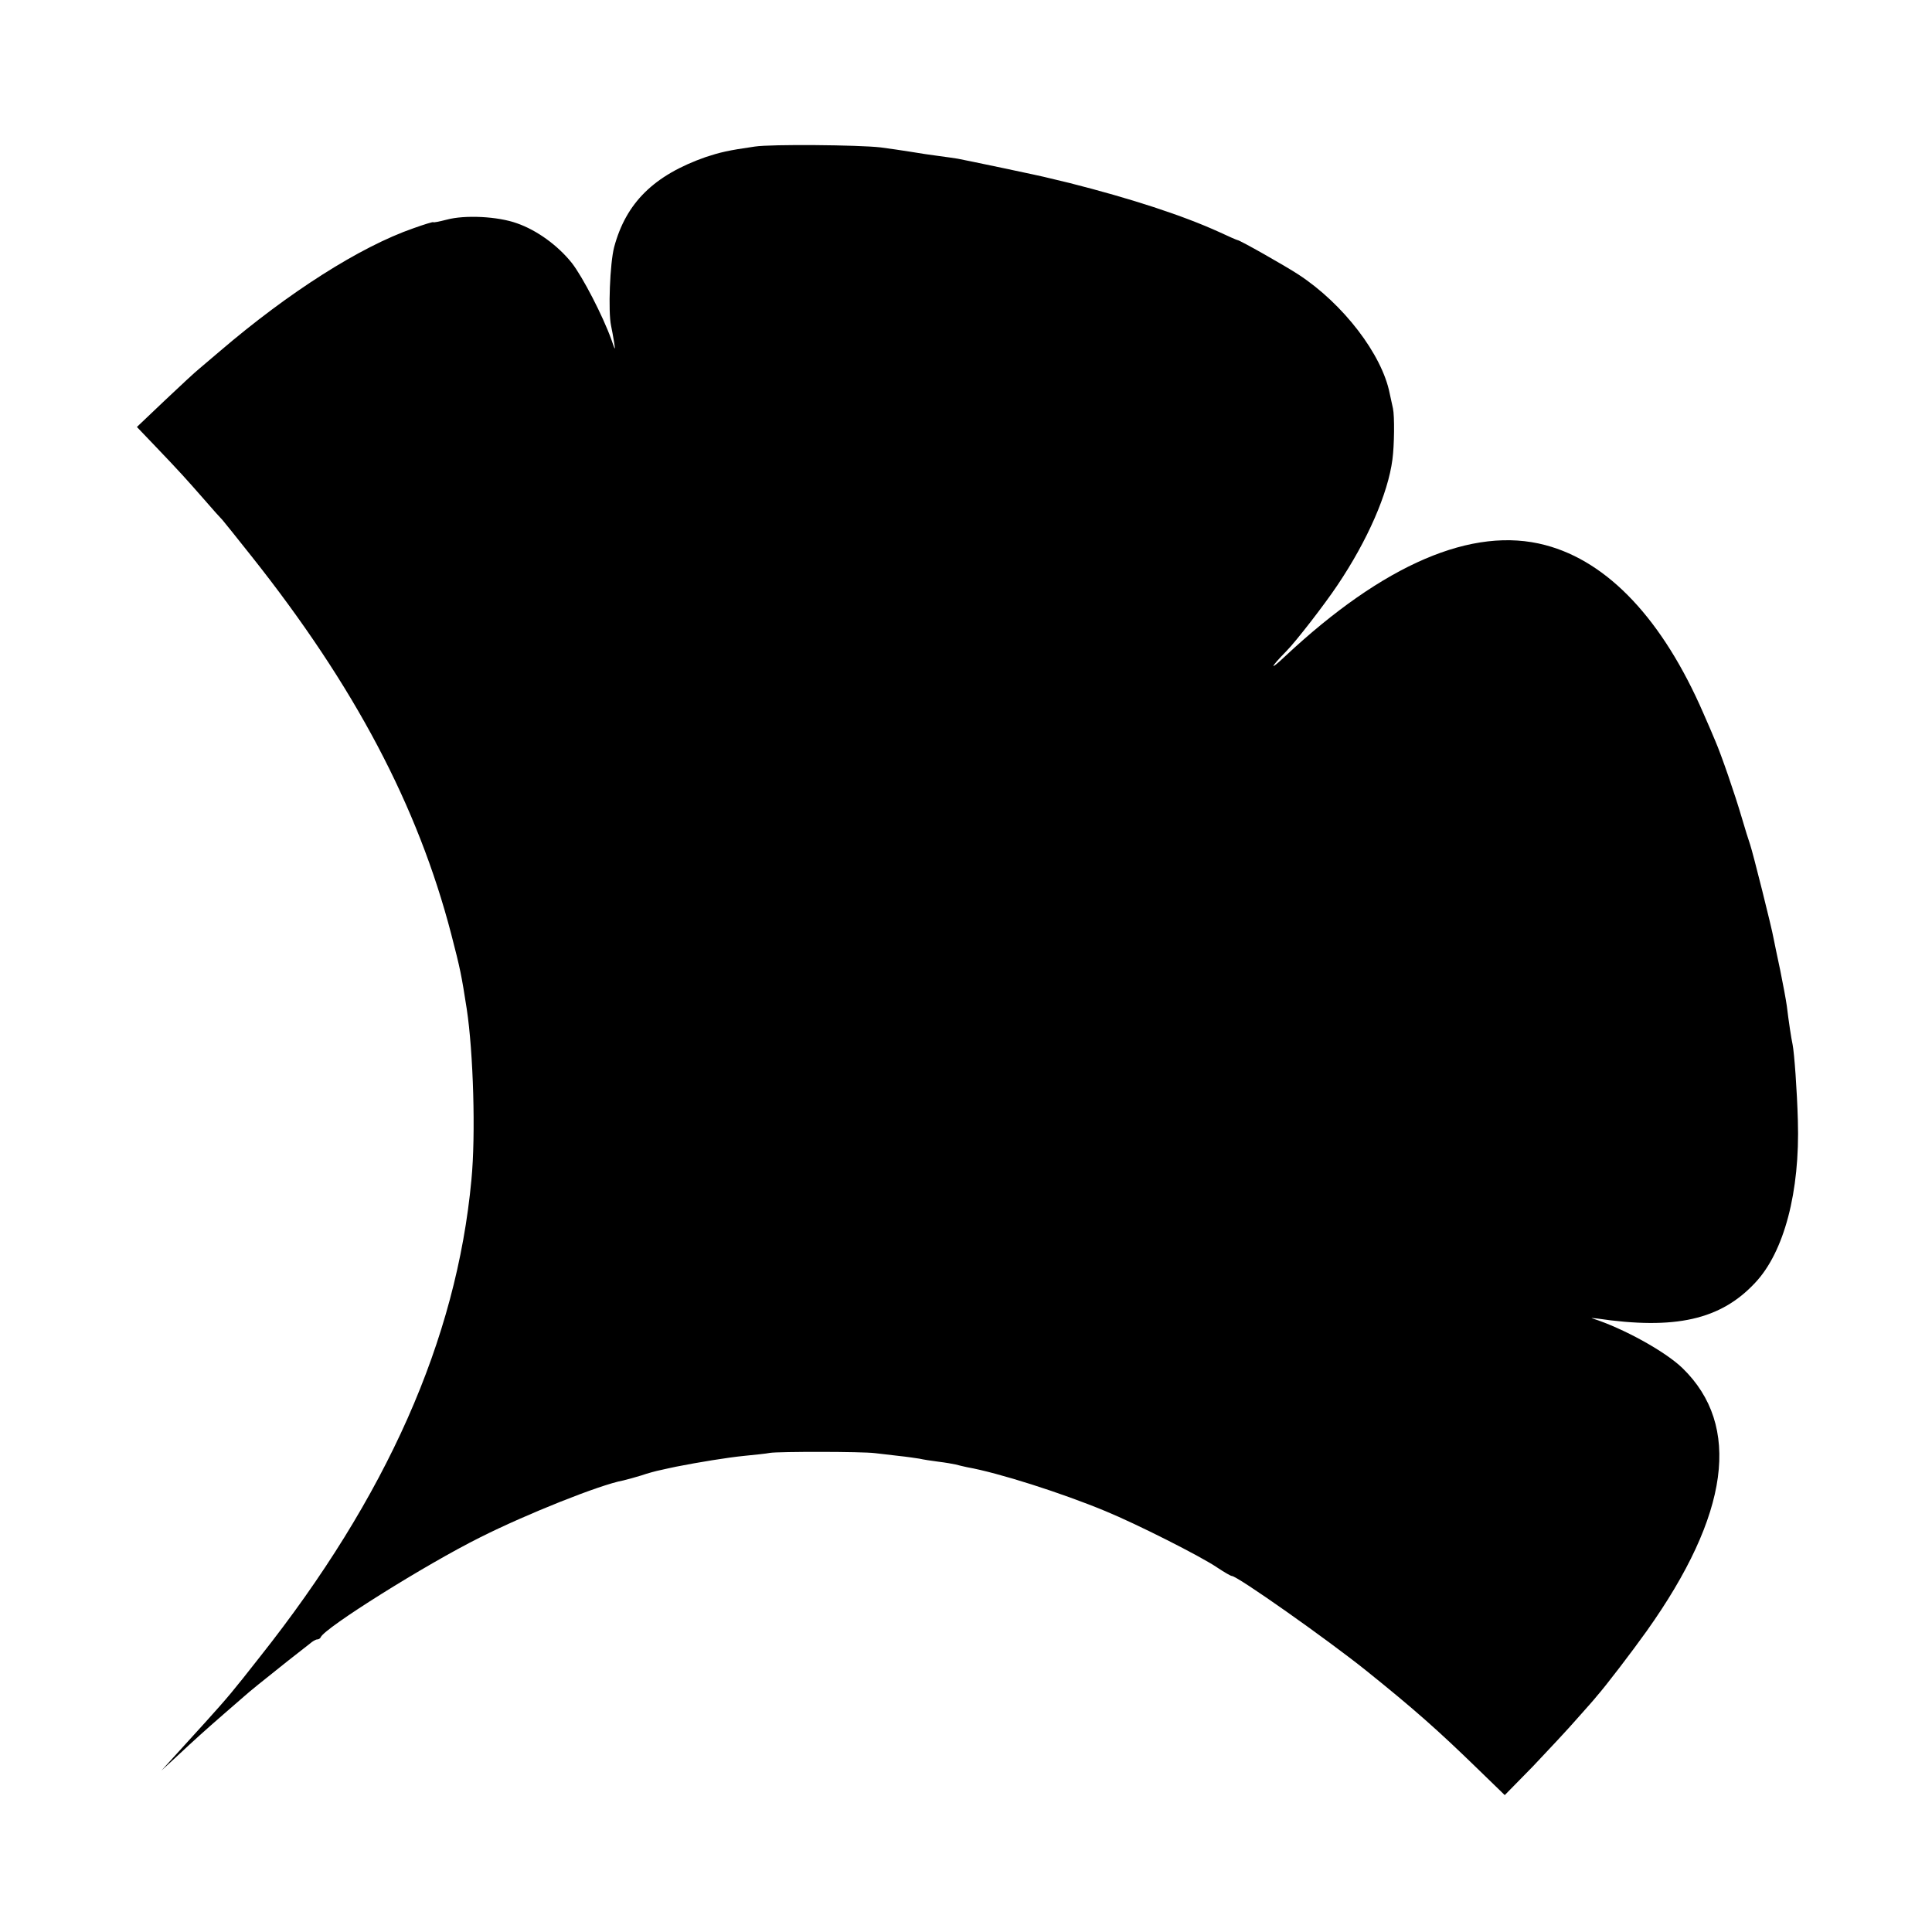
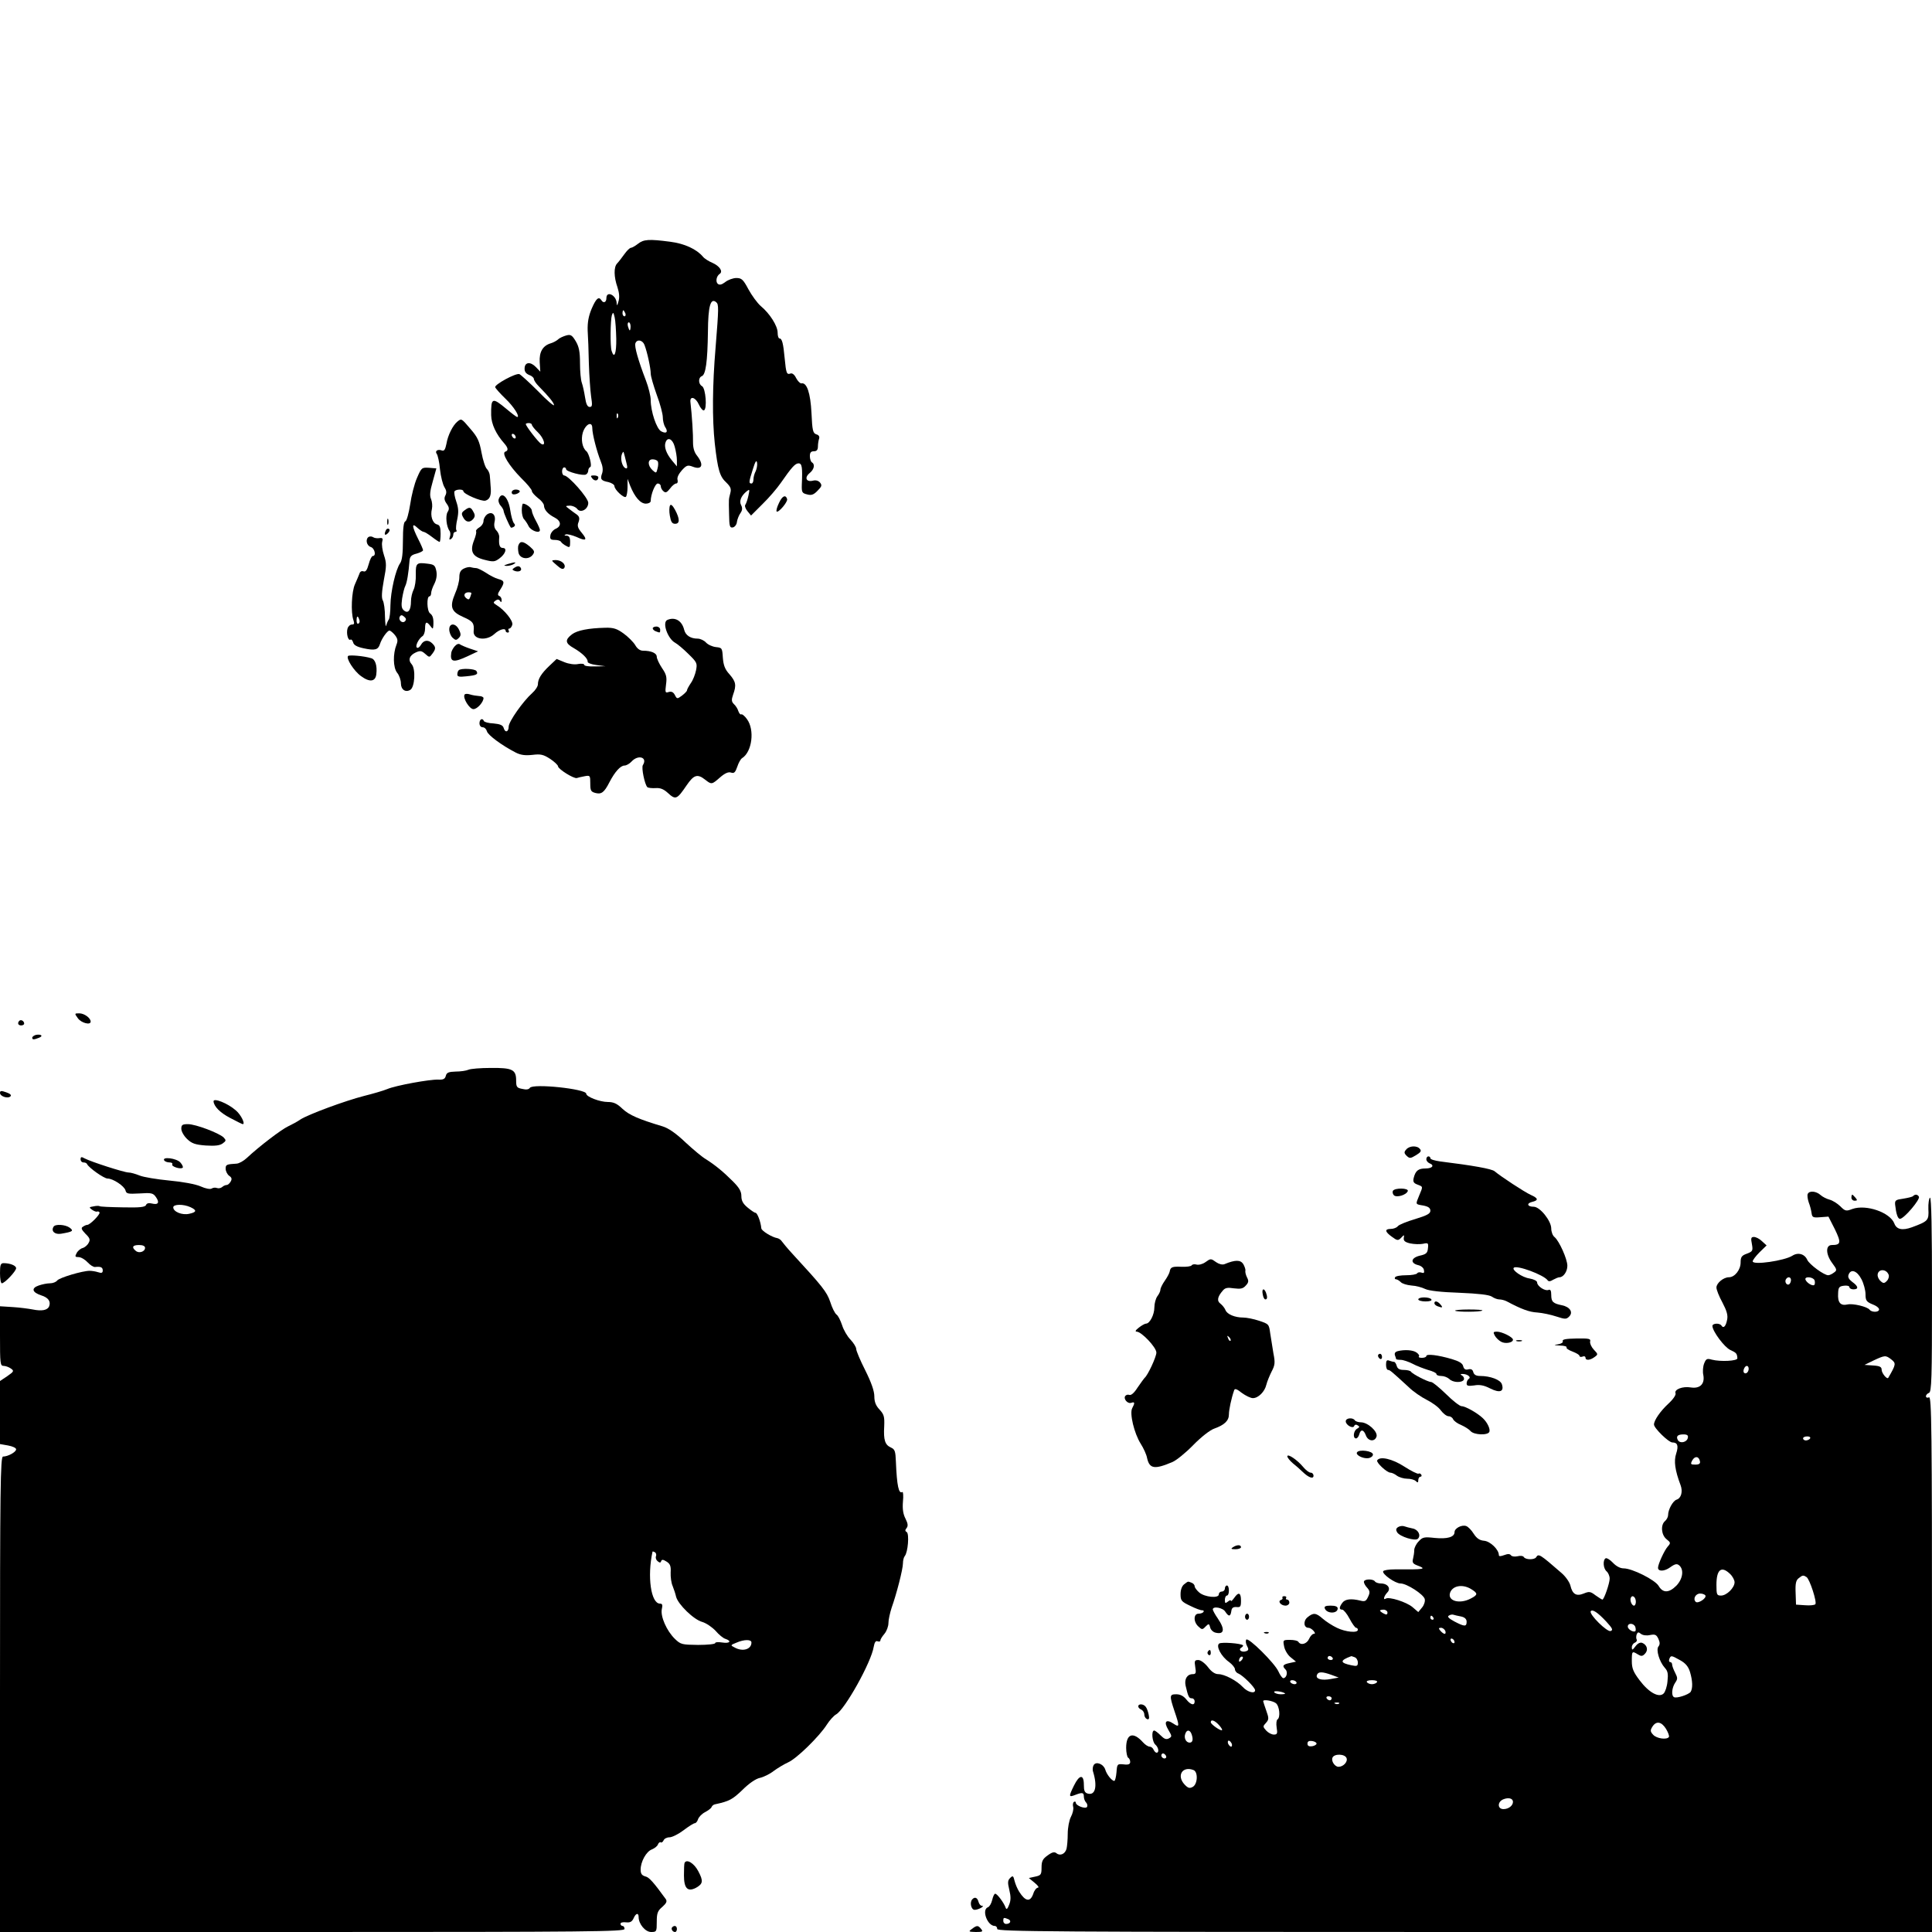
- <svg xmlns="http://www.w3.org/2000/svg" version="1.0" width="700pt" height="700pt" viewBox="0 0 700 700" preserveAspectRatio="xMidYMid meet">
-   <g transform="translate(0,700) scale(0.1,-0.1)" fill="#000000" stroke="none">
-     <path d="M2735 6469 c-98 -14 -126 -21 -178 -38 -188 -66 -289 -166 -332 -327 -15 -58 -22 -232 -11 -284 3 -14 8 -41 11 -60 5 -32 4 -31 -10 10 -31 86 -104 227 -143 277 -51 64 -127 119 -199 144 -69 25 -189 31 -255 13 -27 -7 -48 -11 -48 -9 0 2 -33 -8 -72 -22 -193 -67 -452 -232 -702 -446 -27 -23 -60 -51 -73 -62 -14 -11 -70 -63 -126 -116 l-101 -96 66 -69 c90 -94 114 -121 178 -194 30 -35 60 -68 66 -74 5 -6 53 -65 105 -131 374 -471 603 -905 724 -1370 33 -127 37 -148 56 -270 24 -157 33 -457 17 -620 -54 -579 -307 -1149 -767 -1729 -98 -125 -114 -144 -196 -235 -54 -59 -60 -66 -120 -132 l-40 -44 50 46 c76 71 104 96 175 158 36 31 70 61 76 66 14 13 72 60 154 125 36 28 73 57 83 65 9 8 21 15 26 15 5 0 11 3 13 8 14 34 381 264 578 362 167 84 435 191 518 206 13 3 42 11 65 18 23 8 56 17 72 20 17 4 41 9 55 12 81 16 185 33 245 39 39 4 81 8 95 11 32 5 334 5 380 -1 19 -2 58 -7 86 -10 29 -3 62 -8 75 -10 13 -3 44 -8 69 -11 25 -3 53 -8 62 -10 10 -3 29 -7 42 -10 113 -20 342 -93 501 -159 112 -46 346 -164 406 -205 24 -16 48 -30 52 -30 20 0 346 -230 487 -343 173 -139 259 -215 403 -355 l99 -96 102 104 c55 58 128 136 161 174 33 37 65 73 70 80 32 36 129 163 181 236 301 423 344 745 130 953 -63 61 -216 145 -326 180 -8 2 -1 2 15 0 284 -42 449 -5 574 129 105 111 163 330 155 588 -3 110 -13 245 -19 275 -5 23 -14 82 -21 140 -3 22 -14 81 -24 130 -11 50 -21 101 -24 115 -6 36 -75 311 -85 340 -5 14 -19 59 -31 100 -24 82 -74 227 -95 275 -7 17 -26 62 -43 100 -147 339 -345 550 -573 610 -263 70 -586 -69 -944 -404 -57 -54 -54 -41 5 19 35 35 140 171 186 240 109 162 183 332 199 455 7 51 8 158 2 185 -2 8 -7 33 -12 55 -28 141 -168 324 -330 430 -47 31 -213 125 -221 125 -2 0 -32 13 -66 29 -134 61 -322 122 -543 178 -33 8 -67 16 -75 18 -25 7 -303 65 -330 70 -14 2 -45 7 -70 10 -25 3 -70 10 -100 15 -30 5 -80 12 -110 16 -79 9 -396 12 -455 3z" />
+ <svg xmlns="http://www.w3.org/2000/svg" version="1.0" width="959pt" height="959pt" viewBox="0 0 959 959" preserveAspectRatio="xMidYMid meet">
+   <g transform="translate(0,959) scale(0.1,-0.1)" fill="#000000" stroke="none">
+     <path d="M3167 8380 c-14 -11 -30 -20 -35 -20 -6 0 -21 -15 -33 -32 -13 -18 -29 -39 -36 -46 -17 -18 -16 -67 2 -118 9 -28 11 -51 5 -70 -6 -22 -9 -24 -9 -8 -2 39 -51 63 -51 24 0 -21 -15 -27 -25 -10 -13 20 -26 9 -48 -42 -16 -38 -21 -69 -20 -108 2 -30 5 -104 6 -165 2 -60 7 -134 11 -162 7 -45 6 -53 -7 -53 -11 0 -18 14 -23 48 -4 26 -11 58 -16 72 -5 13 -9 57 -9 97 0 57 -5 82 -21 109 -18 30 -25 35 -47 29 -14 -4 -33 -12 -41 -20 -8 -7 -25 -16 -36 -19 -40 -12 -58 -43 -55 -94 l3 -47 -22 23 c-27 28 -55 25 -56 -6 -1 -16 6 -26 22 -33 13 -4 24 -14 24 -20 0 -6 10 -22 23 -35 53 -54 77 -84 77 -95 0 -6 -36 24 -79 69 -44 44 -86 82 -93 85 -18 6 -124 -52 -120 -65 2 -6 25 -32 51 -57 41 -39 74 -91 58 -91 -3 0 -27 18 -53 40 -71 59 -77 57 -76 -31 1 -44 24 -94 66 -141 19 -22 20 -35 4 -40 -20 -7 19 -70 79 -131 29 -28 53 -57 53 -64 0 -7 14 -22 30 -35 17 -12 30 -29 30 -37 1 -22 20 -43 53 -60 33 -17 35 -43 5 -56 -13 -6 -24 -20 -26 -32 -3 -19 1 -23 22 -23 14 0 28 -4 31 -10 3 -5 15 -15 26 -20 17 -10 19 -7 19 20 0 22 -5 30 -17 31 -12 0 -14 2 -5 6 8 3 31 -3 53 -12 49 -23 57 -16 26 21 -19 23 -23 34 -15 53 6 18 4 27 -9 37 -10 7 -27 19 -38 28 -20 15 -20 15 4 16 13 0 29 -7 36 -16 17 -23 55 -2 55 30 0 25 -98 136 -120 136 -5 0 -10 9 -10 20 0 11 5 20 10 20 6 0 10 -4 10 -9 0 -12 86 -35 99 -26 6 3 11 12 11 20 0 7 5 15 10 17 10 3 -6 67 -19 78 -21 17 -28 59 -18 93 14 43 47 58 47 22 0 -30 23 -118 42 -165 10 -24 12 -43 7 -59 -11 -29 -6 -37 31 -44 16 -4 30 -13 30 -20 0 -18 48 -62 57 -53 4 4 8 26 8 48 l0 41 13 -34 c23 -57 51 -89 78 -89 13 0 24 6 24 13 0 32 22 87 35 87 8 0 15 -6 15 -14 0 -7 6 -19 14 -25 10 -9 17 -5 32 14 10 14 24 25 30 25 7 0 10 8 7 19 -3 11 6 29 22 47 23 25 29 27 55 17 45 -17 55 10 20 55 -14 17 -20 39 -20 66 1 35 -5 133 -13 201 -3 32 26 23 42 -13 8 -18 20 -31 25 -29 17 6 9 109 -9 120 -19 10 -20 43 -1 50 19 8 28 71 30 221 1 127 13 169 41 146 13 -11 13 -26 -3 -225 -16 -188 -17 -355 -4 -476 15 -133 25 -165 58 -195 20 -20 25 -30 19 -52 -8 -33 -8 -24 -6 -105 1 -59 3 -68 19 -65 9 2 19 14 20 28 2 13 10 33 18 44 9 13 10 25 3 38 -11 20 -1 46 27 69 15 12 16 11 9 -21 -4 -19 -11 -39 -15 -45 -5 -5 0 -20 10 -32 l18 -22 57 57 c32 31 72 78 90 104 55 79 72 98 89 98 17 0 20 -20 16 -106 -1 -37 1 -42 26 -48 21 -6 33 -2 52 18 21 21 23 27 13 40 -8 10 -22 14 -36 10 -33 -8 -43 15 -17 37 23 18 29 44 12 54 -5 3 -10 17 -10 31 0 17 5 24 20 24 14 0 20 7 20 24 0 13 3 31 6 39 3 10 -2 18 -14 21 -17 6 -20 19 -24 106 -5 99 -23 153 -50 147 -6 -1 -18 11 -26 26 -8 17 -19 26 -28 23 -19 -7 -22 1 -29 75 -7 75 -13 99 -26 99 -5 0 -9 13 -9 29 0 33 -39 95 -84 132 -17 15 -44 52 -61 83 -26 49 -34 56 -60 56 -16 0 -41 -9 -55 -20 -17 -13 -28 -16 -37 -9 -12 11 -7 39 10 50 17 12 -2 39 -36 54 -19 8 -40 21 -48 31 -31 37 -91 65 -162 74 -106 14 -132 12 -160 -10z m-63 -345 c3 -8 1 -15 -4 -15 -6 0 -10 7 -10 15 0 8 2 15 4 15 2 0 6 -7 10 -15z m-45 -127 c1 -72 -10 -102 -23 -60 -8 24 -6 152 1 177 6 17 8 16 14 -10 4 -16 7 -65 8 -107z m71 62 c0 -11 -2 -20 -4 -20 -2 0 -6 9 -9 20 -3 11 -1 20 4 20 5 0 9 -9 9 -20z m69 -92 c14 -36 31 -116 31 -142 0 -14 14 -61 30 -106 17 -45 30 -95 30 -111 0 -16 5 -38 12 -49 16 -24 6 -35 -20 -21 -23 12 -52 99 -52 155 0 20 -11 64 -24 98 -38 99 -58 169 -52 184 8 22 36 16 45 -8z m-132 -360 c-3 -8 -6 -5 -6 6 -1 11 2 17 5 13 3 -3 4 -12 1 -19z m-427 -36 c0 -5 13 -22 30 -38 31 -30 42 -72 16 -57 -14 8 -76 88 -76 98 0 3 7 5 15 5 8 0 15 -4 15 -8z m-80 -63 c0 -6 -4 -7 -10 -4 -5 3 -10 11 -10 16 0 6 5 7 10 4 6 -3 10 -11 10 -16z m789 -46 c6 -21 11 -51 11 -68 l0 -30 -25 30 c-28 34 -40 68 -31 90 10 28 35 16 45 -22z m-241 -75 c8 -29 7 -36 -3 -32 -17 7 -27 47 -18 70 4 10 8 14 9 8 2 -5 7 -26 12 -46z m157 2 c3 -5 3 -21 -1 -35 -6 -25 -7 -25 -25 -9 -25 23 -25 54 0 54 11 0 22 -4 26 -10z m486 -49 c-6 -11 -11 -29 -11 -40 0 -12 -4 -21 -10 -21 -14 0 -13 8 7 71 12 39 18 48 21 32 2 -12 -2 -31 -7 -42z" />
+     <path d="M2270 7497 c-22 -18 -47 -67 -54 -110 -6 -29 -11 -37 -23 -33 -20 8 -36 -3 -25 -17 5 -7 13 -41 16 -77 4 -36 14 -75 22 -88 10 -16 12 -27 5 -41 -7 -13 -6 -24 6 -41 13 -18 14 -27 5 -41 -12 -19 -6 -75 10 -95 4 -6 5 -20 1 -29 -4 -13 -3 -16 5 -11 7 4 12 14 12 22 0 8 5 14 11 14 5 0 8 4 4 9 -3 5 -1 30 5 55 7 34 6 54 -5 86 -8 23 -12 46 -9 51 7 11 44 12 44 1 0 -14 91 -53 110 -47 23 7 30 28 25 75 -1 19 -3 43 -4 52 -1 9 -7 23 -14 30 -8 7 -20 44 -27 82 -10 56 -20 77 -54 116 -46 54 -45 54 -66 37z" />
+     <path d="M2070 7218 c-13 -29 -28 -89 -34 -132 -7 -44 -17 -81 -24 -84 -8 -2 -12 -33 -12 -96 0 -63 -4 -98 -14 -112 -22 -31 -47 -140 -48 -208 0 -33 -4 -65 -8 -71 -4 -5 -10 -19 -13 -30 -2 -11 -5 8 -6 43 0 35 -5 72 -11 82 -7 13 -5 43 5 99 14 72 14 86 1 125 -8 24 -12 53 -9 66 5 17 2 21 -13 19 -10 -2 -25 0 -31 4 -7 5 -17 5 -23 2 -17 -11 -11 -43 10 -50 20 -6 29 -45 10 -45 -5 0 -14 -18 -20 -41 -8 -29 -15 -39 -26 -35 -9 3 -17 -1 -20 -12 -4 -9 -13 -33 -22 -52 -17 -37 -21 -140 -8 -177 6 -18 5 -23 -7 -23 -9 0 -19 -9 -22 -20 -7 -24 3 -63 15 -55 4 3 10 -4 13 -14 3 -13 19 -22 52 -29 56 -12 72 -8 81 21 9 28 36 66 47 67 5 0 17 -10 27 -22 14 -18 16 -28 8 -48 -18 -46 -17 -113 3 -139 11 -13 19 -37 19 -53 0 -31 23 -47 47 -32 22 14 27 103 7 126 -20 22 -12 45 21 60 21 9 28 8 46 -8 20 -18 21 -18 35 1 18 24 18 33 0 51 -20 20 -43 17 -56 -6 -6 -11 -15 -18 -20 -15 -11 7 8 45 28 58 6 4 12 21 12 37 0 34 7 38 26 13 13 -17 13 -17 15 2 2 34 -2 50 -17 61 -15 12 -17 84 -2 84 4 0 8 7 8 15 0 9 7 30 16 47 10 20 14 42 10 63 -6 29 -11 33 -44 37 -54 7 -59 3 -58 -54 1 -27 -4 -61 -11 -75 -7 -14 -13 -39 -13 -57 0 -45 -14 -64 -35 -46 -12 10 -14 23 -9 59 4 25 11 54 16 63 8 16 16 63 21 127 2 19 10 27 35 33 17 5 32 12 32 17 0 4 -11 30 -25 57 -31 62 -32 82 -3 54 12 -11 26 -20 31 -20 4 0 23 -11 41 -25 18 -14 35 -25 38 -25 3 0 5 19 5 41 0 32 -4 43 -18 46 -22 6 -34 42 -25 77 3 14 1 35 -4 48 -8 17 -6 40 8 88 l18 65 -37 3 c-35 2 -37 1 -59 -50z m-60 -712 c-13 -13 -35 7 -25 24 5 8 11 8 21 -1 10 -8 12 -15 4 -23z m-227 9 c4 -8 2 -17 -3 -20 -6 -4 -10 3 -10 14 0 25 6 27 13 6z" />
+     <path d="M2940 7215 c12 -15 30 -12 30 6 0 5 -10 9 -21 9 -18 0 -19 -2 -9 -15z" />
+     <path d="M2540 7146 c0 -9 7 -12 20 -9 11 3 20 9 20 14 0 5 -9 9 -20 9 -11 0 -20 -6 -20 -14z" />
+     <path d="M2476 7114 c-4 -9 0 -24 9 -34 8 -9 15 -21 15 -27 0 -8 27 -71 36 -82 1 -1 8 0 14 4 8 5 8 11 0 19 -5 7 -13 35 -17 62 -9 65 -42 98 -57 58z" />
+     <path d="M3867 7094 c-10 -20 -15 -39 -12 -43 9 -8 57 49 52 62 -7 23 -24 16 -40 -19z" />
+     <path d="M2590 7057 c0 -18 5 -38 11 -44 6 -6 17 -22 23 -35 12 -23 56 -38 56 -19 0 6 -9 26 -20 46 -11 20 -20 42 -20 50 0 13 -28 35 -44 35 -3 0 -6 -15 -6 -33z" />
+     <path d="M3326 7081 c-4 -6 -5 -30 -1 -51 5 -30 11 -40 26 -40 24 0 24 24 0 69 -12 22 -21 30 -25 22z" />
+     <path d="M2306 7057 c-15 -11 -17 -17 -7 -35 13 -25 33 -28 50 -8 9 11 10 20 1 35 -13 25 -20 26 -44 8z" />
+     <path d="M2417 7036 c-9 -7 -17 -22 -17 -32 0 -11 -9 -25 -21 -32 -12 -7 -18 -16 -16 -19 3 -3 -1 -23 -10 -45 -22 -56 -8 -82 53 -97 43 -11 50 -10 73 7 30 22 40 52 17 52 -16 0 -21 16 -18 53 1 10 -5 25 -14 34 -10 10 -13 25 -9 43 8 35 -13 54 -38 36z" />
+     <path d="M1922 7000 c0 -14 2 -19 5 -12 2 6 2 18 0 25 -3 6 -5 1 -5 -13z" />
+     <path d="M1914 6955 c-9 -21 -2 -26 13 -10 8 9 9 16 3 20 -6 3 -13 -1 -16 -10z" />
+     <path d="M2574 6885 c-4 -8 -3 -26 0 -40 8 -30 52 -35 71 -8 10 14 8 20 -15 40 -32 27 -48 29 -56 8z" />
+     <path d="M2764 6784 c21 -19 31 -22 37 -13 10 17 -14 39 -43 39 -23 -1 -23 -1 6 -26z" />
+     <path d="M2520 6790 c-21 -7 -21 -8 -5 -9 11 0 27 4 35 9 18 11 5 11 -30 0z" />
+     <path d="M2303 6768 c-17 -8 -23 -20 -23 -44 0 -18 -9 -54 -21 -80 -28 -67 -20 -90 41 -117 48 -21 55 -31 51 -71 -3 -41 64 -49 103 -13 25 23 56 32 56 15 0 -4 5 -8 11 -8 5 0 7 5 4 10 -3 6 -2 10 3 10 5 0 12 8 15 19 5 19 -39 74 -79 98 -16 10 -17 13 -4 22 10 7 17 6 22 -2 5 -8 8 -7 8 5 0 9 -6 18 -12 20 -9 3 -8 12 5 31 23 36 22 45 -10 53 -15 4 -42 18 -61 31 -19 12 -41 23 -48 23 -7 0 -18 2 -26 4 -7 3 -23 0 -35 -6z m37 -122 c0 -2 -3 -12 -6 -20 -5 -13 -9 -14 -20 -5 -16 13 -9 29 12 29 8 0 14 -2 14 -4z" />
+     <path d="M2552 6771 c-11 -7 -10 -10 3 -15 20 -7 38 1 30 15 -7 11 -16 11 -33 0z" />
+     <path d="M3313 6513 c-28 -11 1 -94 39 -114 11 -6 41 -31 65 -55 42 -41 45 -46 38 -81 -4 -20 -15 -49 -26 -64 -10 -15 -19 -31 -19 -36 0 -4 -12 -16 -25 -26 -23 -17 -25 -17 -35 3 -8 15 -17 19 -31 15 -17 -6 -18 -2 -13 37 5 37 2 50 -20 82 -14 21 -26 47 -26 56 0 18 -27 30 -68 30 -15 0 -29 10 -39 28 -9 15 -35 41 -57 57 -33 24 -50 30 -91 29 -84 -2 -139 -13 -165 -32 -37 -28 -35 -45 8 -69 43 -25 71 -53 69 -68 -1 -5 18 -13 43 -16 l45 -6 -52 -1 c-29 -1 -53 2 -53 8 0 5 -13 7 -30 4 -17 -4 -46 0 -68 9 l-39 16 -36 -34 c-40 -38 -57 -65 -57 -92 0 -10 -13 -30 -28 -43 -46 -41 -116 -141 -117 -166 0 -28 -18 -33 -25 -7 -4 13 -17 19 -50 22 -25 1 -46 7 -48 12 -7 17 -22 9 -22 -11 0 -12 7 -20 16 -20 9 0 18 -9 21 -20 5 -19 74 -70 142 -105 25 -13 48 -16 84 -12 41 5 54 2 88 -20 21 -14 39 -31 39 -37 1 -14 78 -62 93 -58 6 2 23 6 39 9 27 5 28 4 28 -36 0 -35 3 -41 25 -47 30 -8 44 2 70 53 27 52 55 83 75 83 9 0 25 9 35 20 33 36 81 21 56 -18 -8 -13 9 -95 22 -109 4 -4 23 -6 41 -5 23 2 40 -5 60 -23 40 -37 46 -34 95 38 35 51 53 57 91 27 32 -25 33 -25 74 11 24 21 42 29 55 24 15 -5 21 1 31 30 6 19 17 38 24 42 49 31 63 140 24 193 -11 16 -25 27 -29 24 -4 -2 -10 5 -14 16 -3 11 -13 27 -22 35 -12 12 -13 21 -4 47 17 47 14 64 -18 101 -23 25 -30 45 -33 83 -3 47 -4 49 -34 52 -18 2 -40 12 -50 23 -9 10 -28 19 -41 19 -35 0 -60 16 -67 44 -11 45 -45 65 -83 49z" />
+     <path d="M2230 6466 c0 -14 7 -32 16 -41 15 -14 19 -14 31 -2 11 11 12 19 2 40 -16 35 -49 36 -49 3z" />
+     <path d="M3240 6471 c0 -5 7 -12 16 -15 21 -8 21 -8 21 9 0 8 -9 15 -19 15 -10 0 -18 -4 -18 -9z" />
+     <path d="M2257 6382 c-8 -9 -16 -24 -17 -32 -7 -47 10 -51 84 -16 l49 23 -39 13 c-21 7 -44 17 -50 21 -7 6 -17 2 -27 -9z" />
+     <path d="M1728 6334 c-12 -11 29 -75 64 -100 43 -32 72 -28 76 10 5 41 -5 74 -26 79 -36 11 -108 17 -114 11z" />
+     <path d="M2277 6263 c-4 -3 -7 -13 -7 -21 0 -11 10 -13 45 -9 51 5 60 10 50 26 -7 12 -78 15 -88 4z" />
+     <path d="M2306 6142 c-10 -16 24 -72 44 -72 19 0 50 35 50 55 0 5 -10 10 -22 10 -13 1 -33 4 -45 8 -12 4 -24 4 -27 -1z" />
+     <path d="M387 4535 c17 -23 63 -35 63 -16 0 18 -32 41 -56 41 -25 0 -25 0 -7 -25z" />
+     <path d="M96 4523 c-11 -11 -6 -23 9 -23 8 0 15 4 15 9 0 13 -16 22 -24 14z" />
+     <path d="M178 4453 c-10 -3 -18 -9 -18 -14 0 -10 7 -11 34 0 23 9 9 19 -16 14z" />
+     <path d="M2325 4280 c-11 -5 -40 -9 -63 -9 -35 -1 -45 -5 -49 -21 -4 -16 -13 -20 -37 -19 -42 2 -212 -29 -254 -47 -19 -8 -71 -23 -115 -34 -94 -24 -278 -92 -316 -117 -14 -10 -42 -25 -61 -34 -34 -16 -143 -99 -205 -157 -16 -15 -38 -27 -50 -28 -51 -3 -55 -5 -55 -25 0 -12 8 -28 17 -35 14 -9 15 -17 8 -29 -5 -9 -14 -17 -20 -17 -5 0 -16 -4 -22 -10 -7 -6 -19 -8 -26 -5 -8 3 -20 2 -27 -3 -7 -4 -30 0 -54 11 -25 11 -89 23 -155 29 -62 6 -129 17 -148 25 -20 8 -44 15 -55 15 -21 0 -186 53 -218 70 -16 9 -20 8 -20 -5 0 -8 6 -15 14 -15 8 0 16 -3 18 -8 8 -18 84 -72 102 -72 27 0 83 -37 89 -59 4 -17 12 -18 70 -15 59 4 67 2 81 -18 19 -27 12 -40 -20 -32 -15 4 -26 1 -29 -7 -4 -11 -31 -14 -116 -12 -61 1 -113 3 -115 6 -3 2 -16 2 -29 -1 -24 -4 -24 -5 -8 -17 10 -7 21 -11 25 -9 4 2 9 0 12 -4 5 -9 -47 -62 -61 -62 -5 0 -14 -4 -21 -9 -11 -6 -8 -14 12 -35 22 -21 25 -30 16 -45 -5 -11 -19 -23 -30 -26 -11 -3 -25 -15 -30 -26 -9 -16 -7 -19 10 -19 12 0 32 -12 45 -26 13 -14 29 -24 37 -23 27 3 38 -1 38 -17 0 -12 -5 -15 -23 -9 -12 4 -31 7 -42 7 -36 0 -150 -34 -161 -48 -6 -8 -22 -14 -36 -14 -14 0 -39 -5 -56 -11 -38 -13 -33 -34 13 -49 35 -11 48 -30 39 -54 -8 -20 -37 -25 -81 -16 -21 4 -66 10 -100 12 l-63 4 0 -148 c0 -136 1 -148 18 -148 10 0 26 -6 36 -13 17 -12 15 -15 -18 -38 l-36 -24 0 -157 0 -156 40 -7 c22 -4 40 -12 40 -19 0 -14 -41 -36 -65 -36 -13 0 -15 -155 -15 -1180 l0 -1180 1550 0 c1371 0 1550 2 1550 15 0 8 -4 15 -10 15 -5 0 -10 5 -10 11 0 6 12 9 28 7 20 -2 29 3 37 20 11 26 25 29 25 6 0 -34 33 -74 62 -74 27 0 28 2 28 50 0 43 4 55 28 75 20 18 24 27 17 38 -61 84 -83 109 -102 113 -17 5 -23 13 -23 34 0 39 28 90 56 100 14 6 27 16 30 25 3 8 10 13 14 10 4 -3 10 2 14 10 3 8 16 15 29 15 13 0 45 16 70 35 25 19 50 35 56 35 5 0 13 9 16 20 4 11 19 27 35 35 15 8 30 19 32 25 2 6 10 13 18 14 70 15 86 24 135 71 33 33 67 56 87 60 18 4 49 19 68 34 19 14 52 34 72 43 43 19 155 129 192 187 14 22 35 45 46 51 43 23 175 259 187 336 4 22 10 31 19 27 8 -3 14 -1 14 4 0 6 9 20 20 33 11 13 20 37 20 54 0 17 8 51 16 76 24 67 56 191 56 220 0 14 4 30 9 36 16 19 23 110 10 119 -9 5 -9 10 -1 20 8 10 7 22 -5 46 -12 23 -16 48 -13 85 3 29 1 51 -3 48 -18 -11 -27 30 -32 151 -2 52 -5 61 -25 70 -29 13 -37 37 -33 105 2 48 -1 59 -23 83 -19 20 -26 39 -26 66 0 26 -15 69 -45 129 -25 49 -45 97 -45 106 0 9 -13 30 -28 46 -16 16 -35 49 -42 72 -8 24 -20 48 -28 53 -8 6 -22 34 -31 63 -17 50 -39 77 -189 240 -24 26 -46 53 -51 60 -4 7 -14 14 -22 16 -26 4 -79 36 -80 49 -3 33 -20 77 -29 77 -5 0 -22 12 -39 26 -23 19 -31 34 -31 57 0 24 -11 42 -43 74 -47 47 -86 79 -133 109 -18 10 -63 48 -102 84 -47 45 -84 70 -113 79 -117 35 -166 56 -199 87 -27 26 -44 34 -73 34 -40 0 -107 26 -107 41 0 24 -266 52 -280 29 -5 -8 -18 -10 -38 -5 -27 5 -30 10 -30 42 0 54 -19 63 -126 62 -50 0 -100 -4 -111 -9z m-1380 -682 c33 -15 32 -25 -6 -33 -35 -8 -79 10 -79 32 0 16 50 17 85 1z m-225 -202 c0 -19 -30 -29 -46 -15 -22 18 -16 29 16 29 19 0 30 -5 30 -14z m2536 -1531 c-3 -8 1 -19 9 -25 10 -8 14 -8 17 1 3 9 10 8 26 -2 18 -11 23 -22 21 -54 -1 -22 3 -53 10 -68 6 -15 14 -39 17 -53 10 -38 88 -114 130 -125 20 -6 49 -26 66 -44 16 -19 38 -37 49 -40 33 -11 21 -24 -16 -18 -19 3 -35 2 -35 -3 0 -5 -38 -9 -85 -9 -80 1 -86 2 -115 30 -41 40 -72 111 -65 147 5 21 3 28 -9 28 -45 0 -64 135 -37 258 1 2 6 0 12 -3 6 -4 8 -13 5 -20z m474 -428 c0 -34 -43 -47 -83 -25 -22 11 -22 12 8 24 39 17 75 17 75 1z" />
+     <path d="M0 4165 c0 -17 39 -30 52 -17 6 6 -1 13 -21 20 -25 9 -31 8 -31 -3z" />
+     <path d="M1060 4123 c2 -25 32 -56 82 -82 32 -17 60 -31 63 -31 14 0 -9 47 -34 68 -41 36 -112 64 -111 45z" />
+     <path d="M900 3987 c0 -13 13 -36 29 -51 23 -22 40 -28 92 -32 47 -3 70 0 84 10 18 13 18 16 5 30 -23 22 -139 66 -177 66 -28 0 -33 -4 -33 -23z" />
+     <path d="M6980 3884 c-11 -12 -11 -18 2 -31 15 -14 19 -14 47 3 23 14 28 21 19 31 -14 18 -53 16 -68 -3z" />
+     <path d="M7080 3836 c0 -8 7 -16 15 -20 27 -10 16 -26 -19 -26 -36 0 -50 -11 -59 -48 -4 -18 0 -25 19 -32 28 -11 28 -8 9 -53 -19 -47 -21 -44 20 -51 25 -5 35 -12 35 -26 0 -14 -16 -23 -75 -41 -41 -12 -80 -28 -86 -35 -6 -8 -22 -14 -35 -14 -32 0 -30 -14 5 -39 27 -20 31 -20 46 -5 15 16 16 16 13 -1 -2 -14 6 -21 32 -27 19 -4 48 -5 63 -2 26 6 28 4 25 -22 -2 -24 -9 -30 -41 -37 -44 -11 -48 -37 -7 -47 14 -3 27 -14 28 -24 3 -14 0 -17 -12 -13 -8 3 -18 2 -21 -3 -4 -6 -28 -10 -55 -10 -27 0 -52 -4 -55 -10 -3 -5 -2 -10 4 -10 5 0 16 -6 24 -14 7 -8 31 -15 53 -17 21 -1 52 -9 68 -17 18 -9 79 -16 170 -19 95 -4 147 -10 161 -19 11 -8 28 -14 37 -14 10 0 26 -4 36 -9 73 -39 113 -54 153 -56 26 -2 68 -11 95 -20 43 -14 49 -14 63 0 21 21 4 48 -36 56 -44 9 -53 17 -53 51 0 22 -4 29 -14 25 -17 -7 -56 19 -56 37 0 8 -16 16 -38 20 -36 5 -89 42 -78 53 14 15 149 -35 168 -62 5 -7 14 -6 28 3 11 6 25 12 31 12 19 0 39 28 39 57 0 33 -40 122 -63 142 -10 7 -17 27 -17 43 0 38 -56 108 -87 108 -32 0 -37 17 -8 24 33 8 31 18 -7 35 -31 14 -148 91 -179 117 -13 12 -109 29 -271 49 -27 4 -48 10 -48 16 0 5 -4 9 -10 9 -5 0 -10 -6 -10 -14z" />
+     <path d="M815 3830 c3 -5 15 -10 26 -10 11 0 17 -4 14 -10 -6 -10 42 -26 52 -16 3 3 -2 15 -12 26 -19 21 -92 30 -80 10z" />
+     <path d="M6914 3679 c-3 -6 -1 -16 5 -22 13 -13 62 1 69 21 5 15 -64 17 -74 1z" />
+     <path d="M8973 3663 c-3 -7 0 -26 5 -41 6 -15 12 -38 14 -52 3 -23 7 -25 44 -22 l40 3 32 -63 c32 -66 30 -78 -15 -78 -32 0 -31 -46 2 -90 24 -32 24 -36 8 -47 -9 -7 -22 -13 -28 -13 -21 0 -93 53 -104 76 -13 30 -46 39 -74 21 -39 -25 -197 -48 -197 -28 0 6 15 26 34 45 l35 34 -23 21 c-12 12 -30 21 -40 21 -14 0 -16 -6 -10 -35 6 -33 4 -37 -25 -48 -26 -9 -31 -17 -31 -44 0 -36 -29 -73 -58 -73 -27 0 -62 -29 -62 -51 0 -11 13 -44 30 -75 21 -40 28 -63 23 -85 -6 -32 -18 -45 -28 -29 -9 14 -45 12 -45 -2 1 -27 60 -106 89 -119 30 -14 33 -17 35 -41 1 -14 -84 -18 -127 -7 -24 7 -29 4 -38 -19 -6 -15 -8 -41 -4 -58 8 -44 -17 -68 -62 -61 -41 7 -84 -10 -76 -29 3 -8 -12 -30 -36 -52 -39 -36 -71 -82 -71 -103 0 -18 73 -89 91 -89 26 0 32 -16 19 -56 -12 -36 -6 -82 22 -156 12 -32 3 -65 -20 -72 -18 -6 -42 -49 -42 -77 0 -9 -7 -22 -15 -29 -23 -19 -19 -69 7 -90 21 -17 22 -19 6 -37 -16 -18 -48 -87 -48 -105 0 -19 31 -19 60 2 25 18 34 19 45 10 25 -21 18 -68 -14 -101 -37 -37 -67 -37 -88 -1 -18 30 -131 87 -174 87 -17 0 -37 11 -53 28 -14 15 -31 25 -36 22 -15 -9 -12 -51 5 -65 8 -7 15 -23 15 -36 0 -23 -28 -104 -36 -104 -3 0 -18 10 -34 21 -26 20 -32 20 -59 9 -37 -15 -56 -3 -66 40 -4 16 -23 44 -44 62 -107 93 -114 98 -126 78 -8 -13 -52 -13 -61 1 -3 6 -17 8 -32 4 -14 -3 -28 -1 -32 5 -5 7 -15 8 -33 1 -19 -7 -27 -7 -27 0 0 27 -42 68 -73 71 -23 2 -37 12 -52 35 -11 18 -28 35 -37 38 -22 8 -58 -11 -58 -30 0 -25 -36 -35 -98 -29 -53 6 -61 4 -80 -17 -12 -12 -22 -32 -22 -43 0 -12 -3 -31 -6 -43 -5 -18 -1 -25 20 -33 51 -19 39 -21 -111 -20 -29 0 -54 -4 -57 -9 -8 -13 59 -61 86 -61 31 0 114 -54 120 -77 3 -11 -3 -30 -13 -42 l-19 -23 -29 25 c-30 25 -115 52 -132 42 -15 -10 -10 12 7 30 20 20 3 45 -32 45 -12 0 -26 5 -29 10 -9 14 -55 13 -55 -2 0 -6 7 -20 17 -30 13 -15 14 -23 4 -44 -10 -22 -16 -25 -39 -19 -45 11 -75 8 -89 -11 -16 -22 -17 -34 0 -34 6 0 23 -20 36 -45 13 -25 28 -45 32 -45 5 0 9 -4 9 -10 0 -17 -61 -11 -104 10 -23 11 -54 31 -70 45 -34 30 -47 31 -76 7 -22 -18 -19 -52 5 -52 7 0 18 -7 25 -15 9 -11 9 -15 1 -15 -6 0 -17 -11 -23 -25 -11 -25 -41 -34 -53 -15 -3 6 -22 10 -42 10 -35 0 -35 -1 -29 -32 3 -18 18 -43 32 -54 l27 -22 -32 -7 c-33 -7 -38 -14 -20 -32 13 -13 5 -43 -11 -43 -5 0 -16 15 -24 33 -18 41 -151 173 -160 158 -4 -6 -2 -20 4 -31 9 -16 8 -22 -4 -26 -21 -8 -42 6 -25 17 7 4 11 10 9 12 -10 10 -106 17 -118 9 -18 -12 10 -65 49 -92 16 -12 29 -28 29 -36 0 -8 8 -18 17 -21 22 -9 83 -69 83 -83 0 -19 -37 -10 -61 16 -30 32 -91 64 -122 64 -16 0 -34 12 -51 35 -16 20 -36 35 -48 35 -18 0 -20 -4 -15 -35 5 -29 3 -35 -12 -35 -28 0 -43 -24 -36 -57 13 -56 17 -63 31 -63 8 0 14 -7 14 -15 0 -23 -20 -18 -42 10 -13 16 -29 25 -49 25 -34 0 -35 -6 -9 -84 26 -76 25 -82 -5 -62 -37 25 -50 10 -26 -30 19 -32 19 -34 3 -43 -13 -7 -23 -3 -41 15 -13 13 -27 24 -32 24 -15 0 -10 -57 6 -70 16 -14 20 -40 6 -40 -5 0 -11 7 -15 15 -3 8 -12 15 -19 15 -8 0 -22 9 -33 21 -49 55 -84 44 -84 -27 0 -23 5 -46 10 -49 6 -3 10 -13 10 -21 0 -11 -9 -15 -32 -12 -32 3 -33 2 -36 -39 -2 -24 -7 -43 -11 -43 -12 0 -38 32 -45 57 -9 27 -45 41 -57 22 -5 -8 -7 -23 -3 -34 22 -72 11 -118 -26 -108 -16 4 -20 14 -20 44 0 53 -22 51 -49 -4 -27 -55 -26 -59 5 -47 36 14 44 13 44 -8 0 -10 5 -23 11 -29 6 -6 8 -16 5 -22 -8 -12 -56 6 -56 21 0 5 -4 7 -9 4 -5 -3 -7 -14 -4 -25 3 -10 -2 -32 -11 -49 -9 -17 -16 -55 -16 -84 0 -29 -3 -63 -6 -75 -7 -26 -32 -37 -50 -22 -10 8 -21 6 -44 -11 -24 -17 -30 -28 -30 -60 0 -35 -3 -39 -31 -45 l-32 -7 29 -24 c16 -13 23 -23 16 -24 -7 0 -18 -13 -23 -30 -15 -43 -39 -39 -70 10 -9 14 -19 38 -23 54 -6 26 -9 27 -22 14 -12 -12 -13 -22 -4 -59 8 -33 8 -52 -1 -74 -8 -21 -13 -25 -17 -15 -8 24 -42 70 -52 70 -5 0 -11 -14 -15 -31 -4 -17 -13 -33 -21 -36 -33 -12 -3 -93 34 -93 7 0 12 -7 12 -15 0 -13 264 -15 2320 -15 l2320 0 0 1330 c0 1178 -2 1329 -15 1324 -8 -4 -15 -1 -15 5 0 7 7 14 15 17 13 5 15 69 15 491 0 319 -3 482 -10 478 -5 -3 -9 -29 -8 -56 3 -57 -1 -61 -82 -91 -47 -17 -76 -11 -87 19 -21 55 -140 96 -208 72 -31 -12 -36 -11 -60 13 -14 14 -38 29 -53 33 -15 4 -35 14 -45 23 -22 20 -57 23 -64 5z m402 -401 c3 -8 -1 -22 -9 -30 -12 -13 -18 -13 -30 -2 -9 7 -16 21 -16 30 0 32 43 34 55 2z m-135 -22 c11 -21 20 -55 20 -74 0 -31 4 -38 36 -51 21 -8 34 -20 31 -27 -4 -13 -37 -12 -47 1 -11 15 -83 32 -109 26 -35 -8 -50 9 -47 55 1 30 5 35 29 38 15 2 27 -1 27 -7 0 -6 9 -11 20 -11 27 0 25 15 -6 37 -17 13 -23 24 -18 36 11 30 42 20 64 -23z m-350 -4 c0 -8 -4 -17 -9 -21 -12 -7 -24 12 -16 25 9 15 25 12 25 -4z m117 -1 c3 -9 2 -19 -1 -23 -8 -8 -38 10 -44 26 -6 18 38 14 45 -3z m381 -393 c24 -19 24 -24 -15 -91 -6 -10 -33 23 -33 40 0 14 -9 19 -42 21 l-43 3 45 22 c56 26 60 27 88 5z m-708 -46 c0 -17 -14 -29 -23 -20 -8 8 3 34 14 34 5 0 9 -6 9 -14z m-302 -343 c-4 -22 -38 -30 -49 -12 -11 19 -2 29 27 29 19 0 25 -5 22 -17z m607 -3 c-3 -5 -13 -10 -21 -10 -8 0 -14 5 -14 10 0 6 9 10 21 10 11 0 17 -4 14 -10z m-547 -113 c3 -12 -4 -17 -23 -17 -23 0 -25 2 -15 21 13 23 33 21 38 -4z m149 -559 c13 -12 23 -31 23 -42 0 -27 -39 -66 -67 -66 -21 0 -23 4 -23 53 0 76 24 96 67 55z m380 -16 c16 -10 53 -125 44 -135 -5 -5 -28 -7 -52 -5 l-44 3 -2 59 c-2 46 2 62 15 72 20 16 23 16 39 6z m-1666 -59 c36 -22 36 -29 -1 -48 -53 -28 -113 -13 -103 26 10 37 60 48 104 22z m1164 -32 c8 -14 -37 -43 -48 -32 -15 15 0 41 22 41 11 0 22 -4 26 -9z m-345 -32 c0 -10 -4 -19 -9 -19 -12 0 -23 29 -15 41 8 14 24 0 24 -22z m-1233 -53 c0 -11 -5 -13 -19 -5 -10 5 -18 12 -18 14 0 3 8 5 18 5 10 0 19 -7 19 -14z m1086 -45 c31 -34 35 -42 22 -47 -17 -7 -108 83 -99 98 8 12 35 -6 77 -51z m-720 25 c18 -4 27 -13 27 -26 0 -25 -10 -25 -60 1 -28 15 -37 24 -29 29 7 5 17 7 23 5 6 -2 23 -6 39 -9z m-138 -6 c3 -5 1 -10 -4 -10 -6 0 -11 5 -11 10 0 6 2 10 4 10 3 0 8 -4 11 -10z m1002 -45 c3 -9 3 -18 1 -21 -9 -9 -38 8 -38 22 0 19 29 18 37 -1z m-943 -20 c3 -8 2 -15 -3 -15 -5 0 -14 7 -21 15 -10 12 -10 15 3 15 8 0 17 -7 21 -15z m1016 -21 c26 5 32 2 42 -19 8 -18 8 -28 0 -38 -13 -16 5 -76 32 -106 15 -16 17 -31 13 -67 -2 -25 -11 -52 -19 -60 -23 -23 -73 4 -119 65 -32 42 -39 60 -39 96 0 49 1 51 30 33 16 -10 23 -10 35 3 18 18 11 44 -13 54 -10 4 -23 -2 -34 -17 -15 -20 -18 -20 -18 -5 0 10 7 20 15 23 8 4 12 10 9 16 -3 5 -3 16 0 25 5 12 9 13 21 3 9 -7 27 -10 45 -6z m-970 -35 c0 -6 -4 -7 -10 -4 -5 3 -10 11 -10 16 0 6 5 7 10 4 6 -3 10 -11 10 -16z m-1058 -91 c-7 -7 -12 -8 -12 -2 0 14 12 26 19 19 2 -3 -1 -11 -7 -17z m453 12 c3 -5 -1 -10 -9 -10 -9 0 -16 5 -16 10 0 6 4 10 9 10 6 0 13 -4 16 -10z m109 4 c9 -3 16 -15 16 -26 0 -18 -4 -20 -32 -14 -58 12 -58 24 -1 45 1 1 8 -2 17 -5z m1616 -15 c27 -15 41 -32 49 -59 13 -44 14 -80 3 -98 -10 -14 -71 -34 -83 -26 -14 8 -10 47 6 71 13 19 13 24 0 50 -8 15 -15 34 -15 41 0 6 -4 12 -10 12 -5 0 -7 7 -4 15 8 19 9 19 54 -6z m-1730 -73 l35 -13 -38 -7 c-47 -9 -78 0 -70 20 6 17 26 17 73 0z m-175 -36 c3 -5 -1 -10 -9 -10 -8 0 -18 5 -21 10 -3 6 1 10 9 10 8 0 18 -4 21 -10z m400 0 c-3 -5 -15 -10 -25 -10 -10 0 -22 5 -25 10 -4 6 7 10 25 10 18 0 29 -4 25 -10z m-456 -56 c2 -2 -7 -4 -22 -4 -14 0 -29 5 -32 10 -6 10 42 4 54 -6z m231 -24 c0 -5 -4 -10 -9 -10 -6 0 -13 5 -16 10 -3 6 1 10 9 10 9 0 16 -4 16 -10z m-277 -24 c18 -14 24 -71 8 -81 -5 -3 -7 -21 -4 -40 5 -30 3 -35 -14 -35 -11 0 -28 9 -38 20 -17 19 -17 21 -1 38 15 17 15 23 1 62 -8 23 -15 44 -15 46 0 10 47 2 63 -10z m314 -2 c-3 -3 -12 -4 -19 -1 -8 3 -5 6 6 6 11 1 17 -2 13 -5z m-597 -106 c11 -12 18 -23 16 -26 -6 -6 -56 29 -56 39 0 16 19 10 40 -13z m2220 -20 c10 -17 17 -35 14 -40 -10 -15 -61 -8 -78 11 -15 16 -15 22 -4 40 19 30 45 26 68 -11z m-2356 -24 c10 -27 7 -44 -9 -44 -18 0 -30 24 -21 45 7 20 22 19 30 -1z m200 -49 c3 -8 1 -15 -3 -15 -5 0 -11 7 -15 15 -3 8 -1 15 3 15 5 0 11 -7 15 -15z m421 0 c0 -5 -10 -11 -22 -13 -16 -2 -23 2 -23 13 0 11 7 15 23 13 12 -2 22 -7 22 -13z m-748 -71 c-9 -9 -28 6 -21 18 4 6 10 6 17 -1 6 -6 8 -13 4 -17z m897 -1 c7 -18 -16 -43 -40 -43 -18 0 -37 28 -30 45 8 21 62 20 70 -2z m-760 -59 c24 -9 21 -71 -4 -84 -15 -8 -23 -6 -40 12 -41 44 -11 93 44 72z m1586 -158 c0 -19 -22 -36 -47 -36 -31 0 -31 37 0 49 26 10 47 4 47 -13z m-2506 -582 c18 -7 12 -24 -10 -24 -8 0 -14 7 -14 15 0 17 2 18 24 9z" />
+     <path d="M9190 3645 c0 -8 7 -15 16 -15 14 0 14 3 4 15 -7 8 -14 15 -16 15 -2 0 -4 -7 -4 -15z" />
+     <path d="M9496 3653 c-3 -4 -25 -9 -49 -13 -37 -5 -42 -8 -40 -30 5 -45 13 -70 24 -70 20 0 102 97 94 110 -7 12 -19 13 -29 3z" />
+     <path d="M266 3501 c-14 -22 6 -40 37 -35 59 10 64 14 43 30 -22 16 -72 19 -80 5z" />
+     <path d="M5982 3324 c-13 -9 -32 -14 -43 -11 -10 3 -21 1 -24 -4 -3 -5 -26 -8 -50 -7 -46 2 -55 -1 -59 -24 -1 -7 -12 -28 -24 -45 -12 -17 -22 -37 -22 -45 0 -7 -7 -22 -15 -32 -8 -11 -15 -36 -15 -56 0 -36 -23 -80 -41 -80 -6 0 -22 -9 -36 -20 -16 -12 -20 -20 -11 -20 24 0 98 -78 98 -104 0 -21 -43 -114 -59 -126 -3 -3 -18 -24 -34 -47 -17 -27 -32 -40 -41 -37 -8 3 -17 0 -21 -6 -9 -15 13 -40 31 -33 17 6 18 -1 4 -27 -14 -26 10 -125 42 -176 14 -22 29 -54 32 -72 12 -53 37 -57 126 -19 19 8 66 46 103 84 40 41 84 75 105 82 50 18 72 39 72 70 0 23 12 80 26 120 3 10 13 7 38 -13 19 -14 44 -26 55 -26 27 0 59 32 67 67 4 16 16 45 26 65 17 32 18 45 9 90 -5 29 -12 74 -16 100 -6 45 -7 46 -55 62 -27 9 -62 16 -79 16 -41 0 -80 16 -88 37 -4 10 -15 24 -24 31 -20 14 -16 35 10 65 12 15 24 17 56 12 33 -4 45 -2 59 14 14 15 15 23 6 40 -6 12 -10 27 -8 34 1 6 -4 21 -11 33 -14 21 -40 21 -93 -1 -10 -4 -27 0 -40 9 -28 20 -28 20 -56 0z m126 -389 c-3 -3 -9 2 -12 12 -6 14 -5 15 5 6 7 -7 10 -15 7 -18z" />
+     <path d="M0 3270 c0 -27 4 -50 9 -50 14 0 71 60 71 75 0 13 -30 25 -62 25 -15 0 -18 -9 -18 -50z" />
+     <path d="M6268 3165 c2 -14 8 -25 13 -25 10 0 11 12 3 34 -10 25 -22 19 -16 -9z" />
+     <path d="M7040 3140 c0 -5 16 -10 36 -10 21 0 33 4 29 10 -3 6 -19 10 -36 10 -16 0 -29 -4 -29 -10z" />
+     <path d="M7120 3121 c0 -5 7 -12 16 -15 24 -9 28 -7 14 9 -14 17 -30 20 -30 6z" />
+     <path d="M7223 3084 c7 -7 128 -7 135 1 3 3 -28 5 -68 5 -40 0 -71 -3 -67 -6z" />
+     <path d="M7420 2960 c6 -11 20 -24 31 -30 21 -12 59 -5 59 10 0 13 -55 40 -80 40 -18 0 -19 -3 -10 -20z" />
+     <path d="M7757 2933 c3 -7 -7 -13 -24 -16 -23 -3 -21 -4 10 -6 21 0 36 -5 33 -9 -3 -5 11 -14 30 -21 18 -7 34 -16 34 -21 0 -5 7 -7 15 -4 8 4 15 1 15 -5 0 -15 22 -14 45 3 18 13 18 14 -4 37 -12 13 -20 31 -18 40 4 14 -5 16 -68 15 -51 -1 -71 -4 -68 -13z" />
+     <path d="M7528 2933 c6 -2 18 -2 25 0 6 3 1 5 -13 5 -14 0 -19 -2 -12 -5z" />
+     <path d="M6937 2883 c-11 -3 -16 -10 -13 -20 3 -8 6 -17 6 -19 0 -2 10 -4 23 -4 12 0 38 -9 58 -19 20 -11 55 -24 77 -31 23 -6 42 -15 42 -20 0 -6 11 -10 24 -10 14 0 31 -7 40 -15 17 -18 62 -20 72 -4 3 6 0 15 -7 20 -12 7 -11 9 1 9 24 0 44 -16 31 -24 -6 -4 -11 -14 -11 -23 0 -12 7 -14 37 -10 27 5 49 1 80 -15 48 -24 70 -16 58 21 -7 22 -57 41 -108 41 -20 0 -30 6 -34 19 -3 13 -11 17 -24 14 -14 -4 -22 0 -26 15 -3 15 -20 25 -57 36 -68 20 -126 27 -126 15 0 -5 -10 -9 -22 -9 -12 0 -18 3 -15 7 4 3 -1 12 -11 19 -17 13 -60 16 -95 7z" />
+     <path d="M6840 2861 c0 -6 5 -13 10 -16 6 -3 10 1 10 9 0 9 -4 16 -10 16 -5 0 -10 -4 -10 -9z" />
+     <path d="M6880 2816 c0 -14 4 -26 10 -26 9 0 17 -7 102 -85 23 -23 65 -51 91 -64 26 -13 58 -36 69 -52 12 -16 29 -29 39 -29 9 0 19 -7 22 -15 4 -8 21 -21 39 -28 18 -8 39 -21 47 -30 16 -20 87 -23 94 -4 5 14 -10 46 -32 67 -27 26 -87 60 -106 60 -9 0 -44 27 -77 60 -34 33 -67 60 -74 60 -16 0 -92 39 -100 51 -3 5 -19 9 -36 9 -21 0 -31 6 -35 20 -3 11 -9 20 -13 20 -5 0 -15 3 -24 6 -12 5 -16 0 -16 -20z" />
+     <path d="M6680 2535 c0 -19 37 -39 42 -23 3 7 10 8 17 3 11 -6 10 -10 -3 -17 -18 -10 -22 -48 -5 -48 6 0 13 9 16 20 7 27 22 25 33 -5 11 -30 45 -33 53 -5 6 25 -44 70 -78 70 -13 0 -27 5 -30 10 -10 15 -45 12 -45 -5z" />
+     <path d="M6736 2381 c-9 -13 30 -33 57 -29 12 2 22 10 22 18 0 18 -69 27 -79 11z" />
+     <path d="M6390 2361 c0 -6 12 -21 27 -34 15 -12 37 -31 49 -43 30 -29 54 -37 54 -19 0 8 -6 15 -14 15 -8 0 -25 13 -38 29 -28 34 -78 68 -78 52z" />
+     <path d="M6836 2341 c-6 -10 48 -61 66 -61 7 0 22 -7 32 -15 11 -8 34 -15 51 -15 17 0 36 -5 43 -12 9 -9 12 -8 12 5 0 9 5 17 11 17 5 0 7 5 4 10 -4 6 -10 8 -14 5 -5 -2 -36 13 -70 35 -60 39 -122 53 -135 31z" />
+     <path d="M6940 2010 c-11 -7 -12 -14 -5 -26 14 -22 90 -45 103 -32 17 17 1 46 -26 51 -15 3 -34 8 -42 11 -8 3 -22 1 -30 -4z" />
+     <path d="M6120 1910 c-12 -8 -9 -10 13 -10 15 0 27 5 27 10 0 13 -20 13 -40 0z" />
+     <path d="M5878 1726 c-11 -8 -18 -27 -18 -49 0 -32 4 -37 48 -58 26 -13 53 -23 59 -22 7 0 10 -3 7 -8 -3 -5 -14 -9 -25 -9 -25 0 -26 -41 0 -64 17 -16 20 -16 35 0 16 16 18 15 23 -4 2 -11 14 -23 26 -26 44 -11 49 16 12 70 -14 20 -25 41 -25 45 0 18 50 9 62 -11 17 -26 26 -25 30 3 2 16 9 21 26 20 19 -2 22 2 22 32 0 40 -12 45 -34 13 -9 -12 -16 -19 -16 -14 0 5 -7 3 -15 -4 -13 -10 -15 -9 -15 9 0 11 5 21 10 21 6 0 10 11 10 25 0 14 -4 25 -10 25 -5 0 -10 -7 -10 -15 0 -8 -7 -15 -15 -15 -8 0 -15 -6 -15 -14 0 -21 -70 -14 -97 9 -13 11 -23 25 -23 31 0 7 -7 15 -16 18 -19 7 -15 8 -36 -8z" />
+     <path d="M6366 1659 c2 -4 -1 -9 -8 -11 -17 -6 0 -28 23 -28 10 0 19 7 19 15 0 8 -5 15 -11 15 -5 0 -8 4 -5 8 3 5 -1 9 -9 9 -8 0 -12 -4 -9 -8z" />
+     <path d="M6576 1606 c10 -27 64 -27 64 0 0 9 -11 14 -35 14 -25 0 -33 -4 -29 -14z" />
+     <path d="M6180 1565 c0 -8 5 -15 10 -15 6 0 10 7 10 15 0 8 -4 15 -10 15 -5 0 -10 -7 -10 -15z" />
+     <path d="M6278 1483 c7 -3 16 -2 19 1 4 3 -2 6 -13 5 -11 0 -14 -3 -6 -6z" />
+     <path d="M5995 1391 c-3 -5 -1 -12 5 -16 5 -3 10 1 10 9 0 18 -6 21 -15 7z" />
+     <path d="M5650 1120 c0 -6 7 -13 15 -16 8 -4 15 -14 15 -24 0 -10 6 -20 13 -23 10 -4 13 2 9 21 -3 15 -9 33 -15 40 -11 15 -37 16 -37 2z" />
+     <path d="M3398 343 c-2 -4 -3 -32 -3 -62 0 -64 18 -83 59 -62 36 20 38 34 12 83 -21 40 -58 62 -68 41z" />
+     <path d="M4827 163 c-15 -14 -7 -53 11 -53 19 0 54 20 36 20 -7 0 -14 9 -17 20 -5 20 -18 26 -30 13z" />
+     <path d="M3337 24 c-8 -8 1 -24 14 -24 5 0 9 7 9 15 0 15 -12 20 -23 9z" />
+     <path d="M4824 15 c-18 -13 -16 -14 20 -15 33 0 37 2 26 15 -15 19 -21 19 -46 0z" />
  </g>
</svg>
